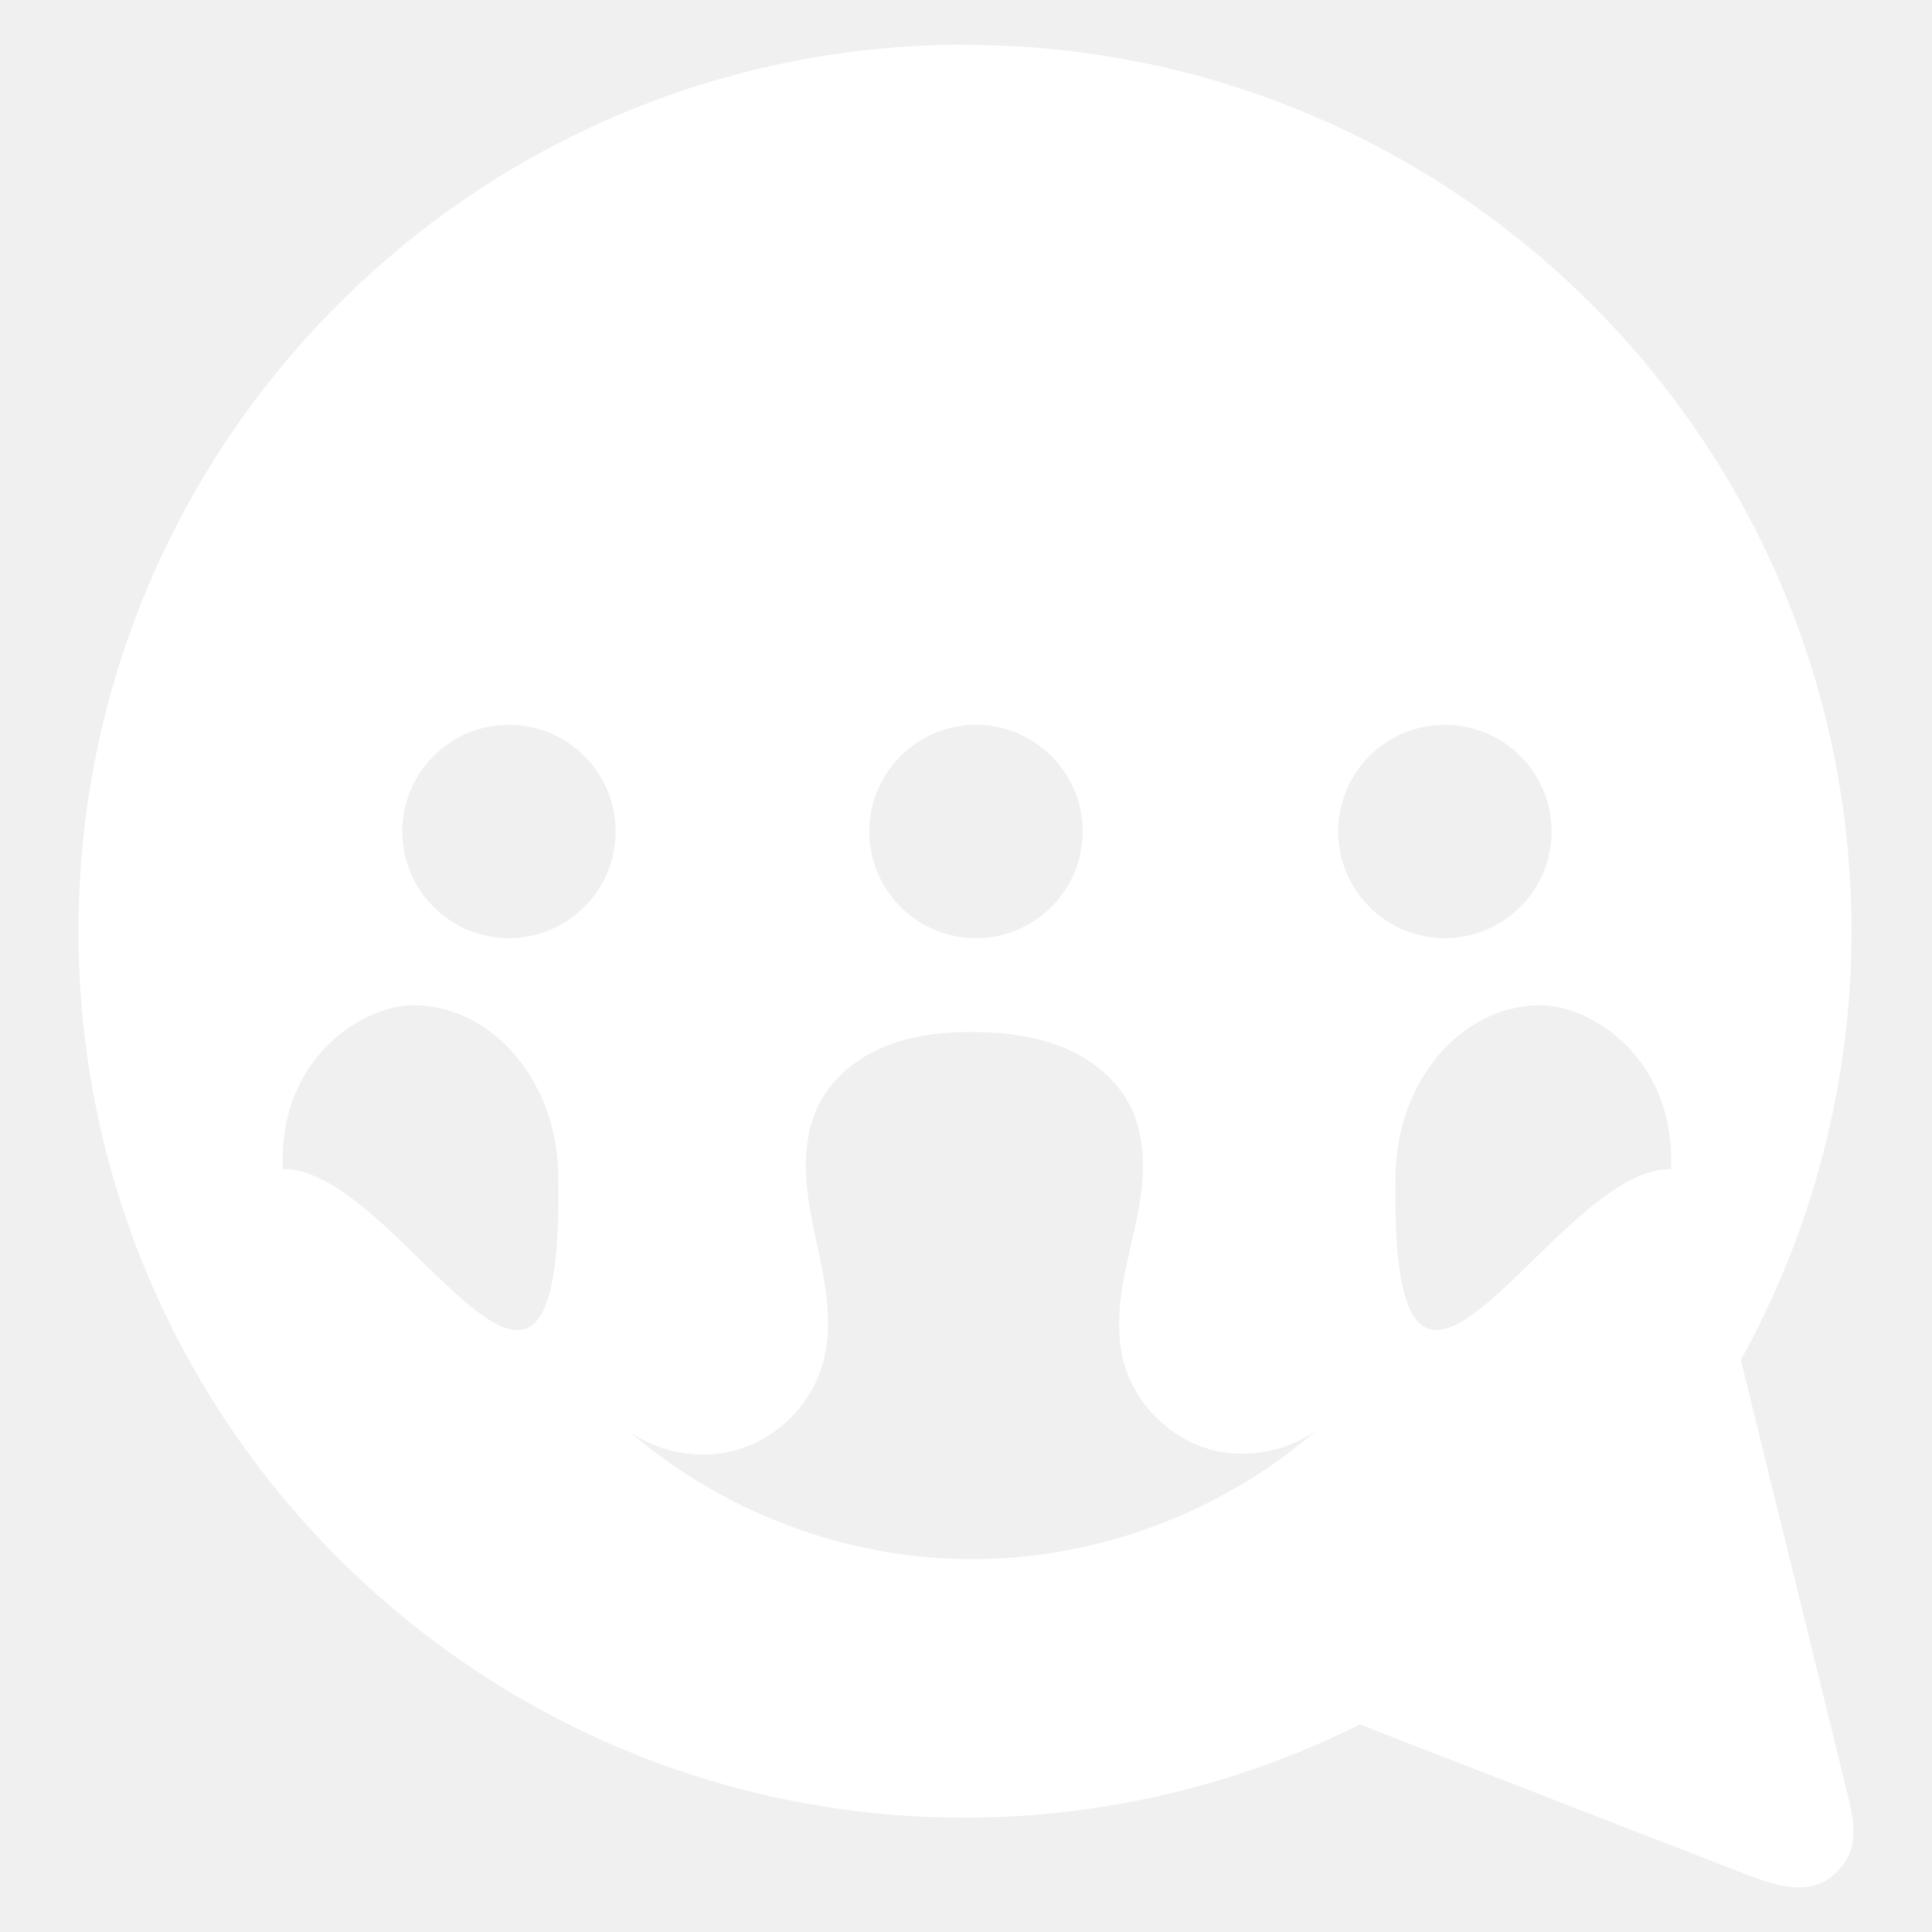
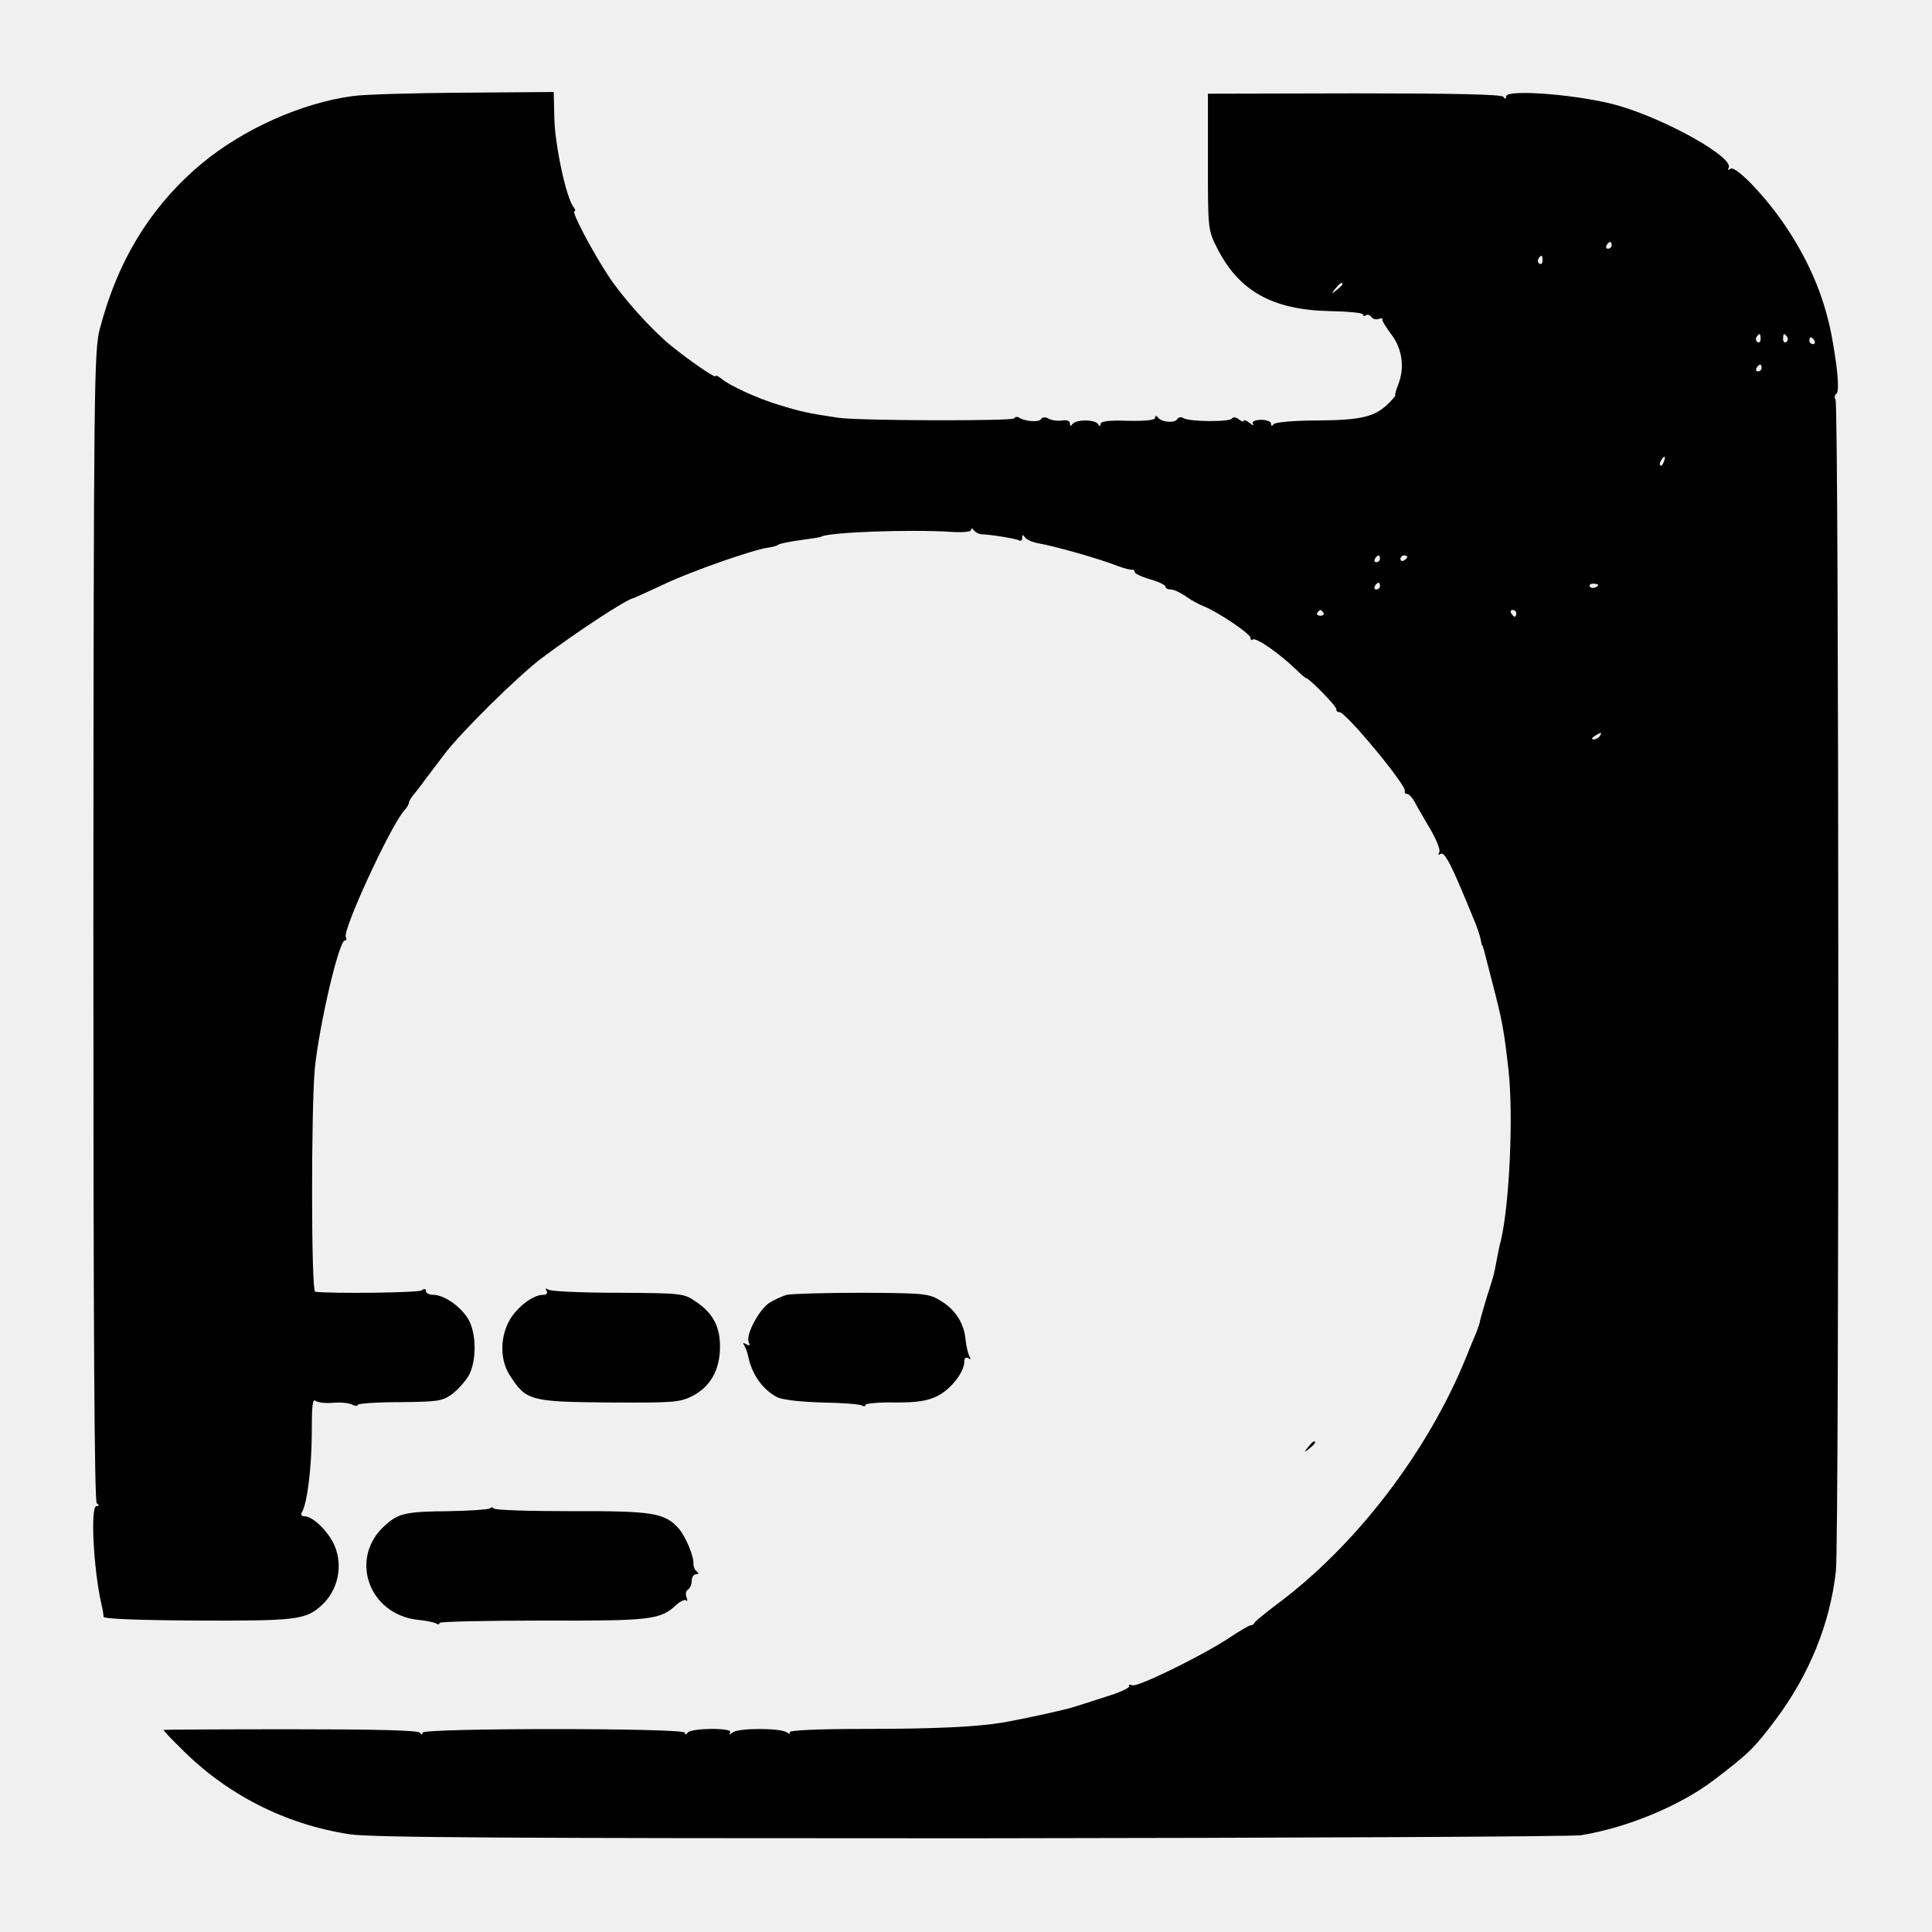
- <svg xmlns="http://www.w3.org/2000/svg" width="21.637mm" height="21.637mm" viewBox="0 0 21.637 21.637" version="1.1" id="svg14750">
-   <defs id="defs14744">
-     <clipPath clipPathUnits="userSpaceOnUse" id="clipPath6910-2">
-       <path id="path6912-1" d="M 99.889,-2.3837657e-4 A 95.889,95.889 0 0 0 4,95.888 95.889,95.889 0 0 0 99.889,191.779 95.889,95.889 0 0 0 142.594,181.701 l 0.127,0.014 40.793,15.832 c 3.255,1.263 7.536,3.047 10.455,0.273 2.833,-2.692 2.168,-5.422 1.188,-9.412 l -11.348,-46.168 a 95.889,95.889 0 0 1 -0.002,0.002 v -0.008 l 0.002,0.006 A 95.889,95.889 0 0 0 195.779,95.888 95.889,95.889 0 0 0 99.889,-2.0837657e-4 Z" style="display:inline;opacity:1;fill:#00a000;fill-opacity:1;fill-rule:evenodd;stroke:none;stroke-width:4;stroke-linecap:round;stroke-linejoin:round;stroke-miterlimit:4;stroke-dasharray:none;stroke-dashoffset:0;stroke-opacity:1" />
-     </clipPath>
-     <clipPath clipPathUnits="userSpaceOnUse" id="clipPath6906-8">
-       <path id="path6908-0" d="M 99.889,-2.3837657e-4 A 95.889,95.889 0 0 0 4,95.888 95.889,95.889 0 0 0 99.889,191.779 95.889,95.889 0 0 0 142.594,181.701 l 0.127,0.014 40.793,15.832 c 3.255,1.263 7.536,3.047 10.455,0.273 2.833,-2.692 2.168,-5.422 1.188,-9.412 l -11.348,-46.168 a 95.889,95.889 0 0 1 -0.002,0.002 v -0.008 l 0.002,0.006 A 95.889,95.889 0 0 0 195.779,95.888 95.889,95.889 0 0 0 99.889,-2.0837657e-4 Z" style="display:inline;opacity:1;fill:#00a000;fill-opacity:1;fill-rule:evenodd;stroke:none;stroke-width:4;stroke-linecap:round;stroke-linejoin:round;stroke-miterlimit:4;stroke-dasharray:none;stroke-dashoffset:0;stroke-opacity:1" />
-     </clipPath>
-     <clipPath clipPathUnits="userSpaceOnUse" id="clipPath6902-3">
-       <path id="path6904-6" d="M 99.889,-2.3837657e-4 A 95.889,95.889 0 0 0 4,95.888 95.889,95.889 0 0 0 99.889,191.779 95.889,95.889 0 0 0 142.594,181.701 l 0.127,0.014 40.793,15.832 c 3.255,1.263 7.536,3.047 10.455,0.273 2.833,-2.692 2.168,-5.422 1.188,-9.412 l -11.348,-46.168 a 95.889,95.889 0 0 1 -0.002,0.002 v -0.008 l 0.002,0.006 A 95.889,95.889 0 0 0 195.779,95.888 95.889,95.889 0 0 0 99.889,-2.0837657e-4 Z" style="display:inline;opacity:1;fill:#00a000;fill-opacity:1;fill-rule:evenodd;stroke:none;stroke-width:4;stroke-linecap:round;stroke-linejoin:round;stroke-miterlimit:4;stroke-dasharray:none;stroke-dashoffset:0;stroke-opacity:1" />
-     </clipPath>
-     <clipPath clipPathUnits="userSpaceOnUse" id="clipPath6898-8">
-       <path id="path6900-9" d="M 99.889,-2.3837657e-4 A 95.889,95.889 0 0 0 4,95.888 95.889,95.889 0 0 0 99.889,191.779 95.889,95.889 0 0 0 142.594,181.701 l 0.127,0.014 40.793,15.832 c 3.255,1.263 7.536,3.047 10.455,0.273 2.833,-2.692 2.168,-5.422 1.188,-9.412 l -11.348,-46.168 a 95.889,95.889 0 0 1 -0.002,0.002 v -0.008 l 0.002,0.006 A 95.889,95.889 0 0 0 195.779,95.888 95.889,95.889 0 0 0 99.889,-2.0837657e-4 Z" style="display:inline;opacity:1;fill:#00a000;fill-opacity:1;fill-rule:evenodd;stroke:none;stroke-width:4;stroke-linecap:round;stroke-linejoin:round;stroke-miterlimit:4;stroke-dasharray:none;stroke-dashoffset:0;stroke-opacity:1" />
-     </clipPath>
-     <clipPath clipPathUnits="userSpaceOnUse" id="clipPath6894-1">
-       <path id="path6896-2" d="M 99.889,-2.3837657e-4 A 95.889,95.889 0 0 0 4,95.888 95.889,95.889 0 0 0 99.889,191.779 95.889,95.889 0 0 0 142.594,181.701 l 0.127,0.014 40.793,15.832 c 3.255,1.263 7.536,3.047 10.455,0.273 2.833,-2.692 2.168,-5.422 1.188,-9.412 l -11.348,-46.168 a 95.889,95.889 0 0 1 -0.002,0.002 v -0.008 l 0.002,0.006 A 95.889,95.889 0 0 0 195.779,95.888 95.889,95.889 0 0 0 99.889,-2.0837657e-4 Z" style="display:inline;opacity:1;fill:#00a000;fill-opacity:1;fill-rule:evenodd;stroke:none;stroke-width:4;stroke-linecap:round;stroke-linejoin:round;stroke-miterlimit:4;stroke-dasharray:none;stroke-dashoffset:0;stroke-opacity:1" />
-     </clipPath>
-     <clipPath clipPathUnits="userSpaceOnUse" id="clipPath6886-7">
-       <path id="path6888-5" d="M 99.889,-2.3837657e-4 A 95.889,95.889 0 0 0 4,95.888 95.889,95.889 0 0 0 99.889,191.779 95.889,95.889 0 0 0 142.594,181.701 l 0.127,0.014 40.793,15.832 c 3.255,1.263 7.536,3.047 10.455,0.273 2.833,-2.692 2.168,-5.422 1.188,-9.412 l -11.348,-46.168 a 95.889,95.889 0 0 1 -0.002,0.002 v -0.008 l 0.002,0.006 A 95.889,95.889 0 0 0 195.779,95.888 95.889,95.889 0 0 0 99.889,-2.0837657e-4 Z" style="display:inline;opacity:1;fill:#00a000;fill-opacity:1;fill-rule:evenodd;stroke:none;stroke-width:4;stroke-linecap:round;stroke-linejoin:round;stroke-miterlimit:4;stroke-dasharray:none;stroke-dashoffset:0;stroke-opacity:1" />
-     </clipPath>
-     <clipPath clipPathUnits="userSpaceOnUse" id="clipPath6882-4">
-       <path id="path6884-7" d="M 99.889,-2.3837657e-4 A 95.889,95.889 0 0 0 4,95.888 95.889,95.889 0 0 0 99.889,191.779 95.889,95.889 0 0 0 142.594,181.701 l 0.127,0.014 40.793,15.832 c 3.255,1.263 7.536,3.047 10.455,0.273 2.833,-2.692 2.168,-5.422 1.188,-9.412 l -11.348,-46.168 a 95.889,95.889 0 0 1 -0.002,0.002 v -0.008 l 0.002,0.006 A 95.889,95.889 0 0 0 195.779,95.888 95.889,95.889 0 0 0 99.889,-2.0837657e-4 Z" style="display:inline;opacity:1;fill:#00a000;fill-opacity:1;fill-rule:evenodd;stroke:none;stroke-width:4;stroke-linecap:round;stroke-linejoin:round;stroke-miterlimit:4;stroke-dasharray:none;stroke-dashoffset:0;stroke-opacity:1" />
-     </clipPath>
-     <clipPath clipPathUnits="userSpaceOnUse" id="clipPath6890-4">
-       <path id="path6892-8" d="M 99.889,-2.3837657e-4 A 95.889,95.889 0 0 0 4,95.888 95.889,95.889 0 0 0 99.889,191.779 95.889,95.889 0 0 0 142.594,181.701 l 0.127,0.014 40.793,15.832 c 3.255,1.263 7.536,3.047 10.455,0.273 2.833,-2.692 2.168,-5.422 1.188,-9.412 l -11.348,-46.168 a 95.889,95.889 0 0 1 -0.002,0.002 v -0.008 l 0.002,0.006 A 95.889,95.889 0 0 0 195.779,95.888 95.889,95.889 0 0 0 99.889,-2.0837657e-4 Z" style="display:inline;opacity:1;fill:#00a000;fill-opacity:1;fill-rule:evenodd;stroke:none;stroke-width:4;stroke-linecap:round;stroke-linejoin:round;stroke-miterlimit:4;stroke-dasharray:none;stroke-dashoffset:0;stroke-opacity:1" />
-     </clipPath>
-   </defs>
-   <g id="layer1" transform="translate(-157.6955,-207.7237)">
-     <g style="display:inline" id="g14606" transform="matrix(0.2822222,0,0,0.2822222,-479.0012,-301.9376)">
-       <path id="path982" d="m 2294.305,1807.658 a 35.18,35.18 0 0 0 -35.179,35.179 35.18,35.18 0 0 0 35.179,35.18 35.18,35.18 0 0 0 15.667,-3.697 l 0.047,0.016 14.966,5.808 c 1.194,0.463 2.765,1.118 3.836,0.101 1.04,-0.988 0.795,-1.989 0.435,-3.453 l -4.163,-16.938 a 35.18,35.18 0 0 0 4.392,-17.005 35.18,35.18 0 0 0 -35.18,-35.18 z m -18.096,26.991 a 4.233,4.233 0 0 1 4.232,4.233 4.233,4.233 0 0 1 -4.232,4.232 4.233,4.233 0 0 1 -4.233,-4.232 4.233,4.233 0 0 1 4.233,-4.233 z m 18.532,0 a 4.233,4.233 0 0 1 4.233,4.233 4.233,4.233 0 0 1 -4.233,4.232 4.233,4.233 0 0 1 -4.232,-4.232 4.233,4.233 0 0 1 4.232,-4.233 z m 18.607,0 a 4.233,4.233 0 0 1 4.233,4.233 4.233,4.233 0 0 1 -4.233,4.232 4.233,4.233 0 0 1 -4.233,-4.232 4.233,4.233 0 0 1 4.233,-4.233 z m -40.951,11.127 c 3.186,0 5.769,3.066 5.769,6.847 0.238,13.854 -6.271,-0.462 -10.935,-0.341 -0.171,-4.549 3.308,-6.505 5.166,-6.505 z m 44.761,0 c 1.858,0 5.337,1.956 5.166,6.505 -4.664,-0.12 -11.173,14.195 -10.935,0.341 0,-3.781 2.583,-6.847 5.769,-6.847 z m -22.394,1.065 c 1.19,0.018 2.394,0.172 3.491,0.633 1.097,0.461 2.084,1.254 2.615,2.319 0.382,0.765 0.515,1.637 0.496,2.492 -0.018,0.855 -0.182,1.701 -0.367,2.536 -0.185,0.835 -0.394,1.667 -0.503,2.516 -0.109,0.849 -0.117,1.721 0.096,2.549 0.398,1.556 1.609,2.88 3.123,3.416 1.514,0.536 3.288,0.267 4.576,-0.693 -3.799,3.328 -8.844,5.198 -13.894,5.15 -4.882,-0.046 -9.728,-1.879 -13.418,-5.075 1.296,0.929 3.051,1.179 4.555,0.647 1.503,-0.531 2.712,-1.829 3.136,-3.366 0.234,-0.848 0.239,-1.744 0.138,-2.618 -0.101,-0.874 -0.305,-1.731 -0.484,-2.592 -0.179,-0.861 -0.334,-1.733 -0.335,-2.612 0,-0.879 0.159,-1.773 0.577,-2.546 0.566,-1.047 1.578,-1.808 2.689,-2.234 1.111,-0.426 2.319,-0.542 3.509,-0.523 z" style="display:inline;opacity:1;fill:#ffffff;fill-opacity:1;fill-rule:evenodd;stroke:none;stroke-width:4;stroke-linecap:round;stroke-linejoin:round;stroke-miterlimit:4;stroke-dasharray:none;stroke-dashoffset:0;stroke-opacity:1" />
-     </g>
+ <svg xmlns="http://www.w3.org/2000/svg" version="1.0" width="567pt" height="567pt" viewBox="0 0 567 567" preserveAspectRatio="xMidYMid meet">
+   <g transform="translate(0,567) scale(0.1,-0.1)" fill="#000000" stroke="none">
+     <path d="M1035 5388 c-149 -20 -320 -96 -443 -198 -148 -124 -246 -282 -299 -485 -17 -66 -18 -157 -19 -1755 0 -1175 3 -1687 10 -1692 8 -5 7 -8 -1 -8 -18 0 -9 -181 14 -285 4 -16 7 -34 7 -40 1 -6 101 -10 276 -11 287 -1 317 2 363 44 48 43 64 114 40 173 -16 41 -64 89 -89 89 -10 0 -12 5 -8 12 16 26 29 136 29 235 0 76 2 99 11 92 6 -5 29 -8 50 -6 22 2 47 0 57 -5 9 -5 17 -5 17 -1 0 4 55 8 123 8 111 1 125 3 153 23 17 13 39 37 49 54 24 42 24 125 -1 167 -22 37 -71 71 -103 71 -11 0 -21 5 -21 11 0 7 -5 8 -13 2 -9 -7 -259 -10 -312 -4 -12 1 -12 540 -1 656 14 133 71 375 88 375 5 0 6 4 3 10 -11 18 130 324 171 371 8 8 14 19 14 23 0 4 5 12 10 19 6 7 24 30 40 52 17 22 40 53 53 70 47 63 215 229 286 283 103 77 250 174 271 177 3 1 43 19 90 41 78 37 257 100 305 107 11 1 25 5 30 9 6 3 35 9 65 13 30 4 57 8 60 10 22 13 258 22 383 14 34 -2 57 0 57 6 0 6 3 5 8 -1 4 -6 14 -11 22 -12 30 -1 103 -13 111 -18 5 -3 9 1 9 8 0 9 2 10 8 1 4 -6 21 -14 37 -17 52 -9 182 -46 235 -67 19 -7 38 -12 43 -11 4 1 7 -2 7 -7 0 -4 20 -14 45 -21 25 -7 45 -17 45 -21 0 -5 7 -9 16 -9 9 0 28 -9 44 -20 15 -11 39 -24 52 -29 41 -16 138 -81 138 -93 0 -6 3 -8 6 -5 9 8 77 -39 130 -90 13 -13 25 -23 27 -23 9 0 92 -85 89 -92 -1 -4 3 -8 9 -8 19 0 196 -214 192 -231 -2 -5 1 -9 6 -9 6 0 16 -11 23 -24 7 -14 28 -49 46 -80 18 -31 30 -61 26 -67 -4 -8 -3 -9 4 -5 10 6 26 -21 67 -119 7 -16 20 -48 29 -70 10 -23 19 -50 21 -60 2 -11 4 -20 5 -20 2 0 2 0 30 -110 28 -107 34 -138 47 -254 15 -134 3 -394 -22 -501 -4 -14 -9 -38 -12 -55 -8 -44 -8 -45 -29 -110 -10 -33 -19 -64 -20 -70 0 -5 -6 -21 -11 -35 -6 -14 -20 -47 -31 -75 -112 -276 -324 -553 -557 -725 -33 -25 -61 -48 -63 -52 -2 -5 -7 -8 -12 -8 -4 0 -31 -16 -60 -35 -77 -52 -271 -147 -287 -141 -8 3 -12 2 -9 -2 3 -5 -27 -19 -67 -31 -40 -13 -83 -27 -97 -31 -24 -8 -143 -34 -205 -45 -78 -13 -199 -19 -407 -19 -137 0 -224 -4 -221 -10 4 -5 0 -6 -8 0 -20 13 -141 13 -158 0 -11 -8 -13 -8 -8 0 8 14 -115 13 -125 -1 -5 -7 -8 -7 -8 0 0 14 -770 14 -770 0 0 -7 -3 -7 -8 0 -4 7 -136 10 -379 10 -205 0 -373 -1 -373 -2 0 -2 21 -25 48 -51 134 -137 308 -226 497 -255 62 -10 474 -12 1825 -12 960 1 1765 5 1790 9 135 22 290 86 390 162 101 77 118 93 181 177 98 131 160 281 177 437 10 85 9 3421 -1 3437 -4 6 -3 14 2 17 9 6 6 59 -10 151 -20 120 -64 228 -134 334 -58 89 -150 185 -166 176 -7 -5 -10 -4 -6 2 18 29 -175 139 -320 182 -106 32 -333 51 -333 28 0 -8 -3 -9 -8 -1 -5 7 -145 10 -437 10 l-430 -1 0 -200 c0 -199 0 -200 28 -255 64 -125 162 -179 328 -183 55 -1 99 -5 99 -10 0 -4 4 -6 9 -2 5 3 13 0 16 -6 4 -5 13 -8 21 -5 8 3 13 2 11 -2 -1 -4 11 -23 26 -43 32 -42 40 -97 21 -146 -7 -18 -11 -33 -9 -33 2 0 -6 -10 -19 -23 -40 -40 -79 -50 -209 -51 -70 0 -125 -5 -129 -11 -5 -6 -8 -6 -8 2 0 6 -13 11 -30 11 -18 -1 -27 -5 -23 -12 4 -6 -1 -5 -10 3 -9 7 -17 10 -17 6 0 -4 -6 -2 -14 4 -8 7 -17 8 -20 3 -7 -11 -126 -10 -143 1 -6 4 -15 3 -18 -3 -8 -13 -47 -9 -57 5 -5 6 -8 6 -8 -1 0 -7 -28 -10 -80 -9 -53 2 -80 -1 -80 -9 0 -8 -3 -8 -8 0 -4 6 -20 10 -37 10 -16 0 -33 -4 -37 -10 -5 -7 -8 -7 -8 1 0 8 -9 11 -22 9 -13 -2 -31 0 -40 5 -10 6 -19 5 -23 -1 -6 -10 -45 -7 -64 4 -5 4 -12 3 -15 -2 -5 -8 -458 -7 -516 2 -88 13 -110 18 -175 38 -63 19 -145 57 -167 76 -10 8 -18 12 -18 8 0 -7 -73 43 -130 89 -57 46 -142 141 -183 203 -49 74 -111 192 -101 192 4 0 2 6 -3 13 -21 25 -54 180 -56 257 l-2 80 -265 -2 c-146 -1 -292 -5 -325 -10z m3695 -438 c0 -5 -5 -10 -11 -10 -5 0 -7 5 -4 10 3 6 8 10 11 10 2 0 4 -4 4 -10z m-203 -45 c0 -8 -4 -12 -9 -9 -5 3 -6 10 -3 15 9 13 12 11 12 -6z m-587 -69 c0 -2 -8 -10 -17 -17 -16 -13 -17 -12 -4 4 13 16 21 21 21 13z m1227 -161 c0 -8 -4 -12 -9 -9 -5 3 -6 10 -3 15 9 13 12 11 12 -6z m78 6 c3 -5 2 -12 -3 -15 -5 -3 -9 1 -9 9 0 17 3 19 12 6z m80 -11 c3 -5 1 -10 -4 -10 -6 0 -11 5 -11 10 0 6 2 10 4 10 3 0 8 -4 11 -10z m-155 -80 c0 -5 -5 -10 -11 -10 -5 0 -7 5 -4 10 3 6 8 10 11 10 2 0 4 -4 4 -10z m-287 -275 c-3 -9 -8 -14 -10 -11 -3 3 -2 9 2 15 9 16 15 13 8 -4z m-833 -285 c0 -5 -5 -10 -11 -10 -5 0 -7 5 -4 10 3 6 8 10 11 10 2 0 4 -4 4 -10z m80 6 c0 -3 -4 -8 -10 -11 -5 -3 -10 -1 -10 4 0 6 5 11 10 11 6 0 10 -2 10 -4z m-80 -86 c0 -5 -5 -10 -11 -10 -5 0 -7 5 -4 10 3 6 8 10 11 10 2 0 4 -4 4 -10z m640 4 c0 -8 -19 -13 -24 -6 -3 5 1 9 9 9 8 0 15 -2 15 -3z m-806 -82 c3 -5 -1 -9 -9 -9 -8 0 -12 4 -9 9 3 4 7 8 9 8 2 0 6 -4 9 -8z m566 -2 c0 -5 -2 -10 -4 -10 -3 0 -8 5 -11 10 -3 6 -1 10 4 10 6 0 11 -4 11 -10z m245 -360 c-3 -5 -12 -10 -18 -10 -7 0 -6 4 3 10 19 12 23 12 15 0z" />
+     <path d="M1604 1882 c4 -7 1 -12 -10 -12 -32 0 -83 -41 -103 -83 -24 -50 -22 -111 5 -153 48 -75 60 -78 291 -80 184 -1 207 0 243 18 54 27 82 76 83 142 1 62 -20 102 -71 136 -34 24 -41 25 -227 26 -105 0 -197 4 -205 9 -9 5 -11 4 -6 -3z" />
+     <path d="M2309 1870 c-14 -4 -37 -15 -52 -24 -30 -21 -68 -92 -60 -114 5 -11 3 -13 -7 -7 -9 5 -11 4 -6 -3 4 -7 9 -20 11 -29 11 -56 42 -100 85 -123 15 -8 66 -14 132 -16 59 -1 112 -5 118 -9 5 -3 10 -3 10 2 0 4 39 8 86 7 66 0 95 4 125 19 39 19 79 70 79 101 0 11 5 14 12 10 7 -5 8 -3 3 6 -4 7 -9 28 -11 46 -4 49 -29 89 -71 115 -36 23 -47 24 -233 25 -107 0 -207 -3 -221 -6z" />
+     <path d="M3839 1423 c-13 -16 -12 -17 4 -4 16 13 21 21 13 21 -2 0 -10 -8 -17 -17z" />
+     <path d="M1437 1243 c-4 -3 -58 -7 -120 -8 -123 -1 -147 -6 -184 -39 -111 -95 -53 -265 95 -280 22 -2 45 -7 51 -10 6 -4 11 -4 11 1 0 4 136 7 303 7 319 -1 345 2 393 47 11 10 24 16 28 12 4 -4 4 0 1 9 -4 9 -2 19 4 23 6 3 11 15 11 26 0 10 6 19 13 19 8 0 8 3 2 8 -6 4 -10 14 -10 22 2 22 -23 81 -43 104 -41 46 -76 52 -314 51 -123 0 -226 3 -229 8 -3 4 -8 4 -12 0z" />
  </g>
</svg>
